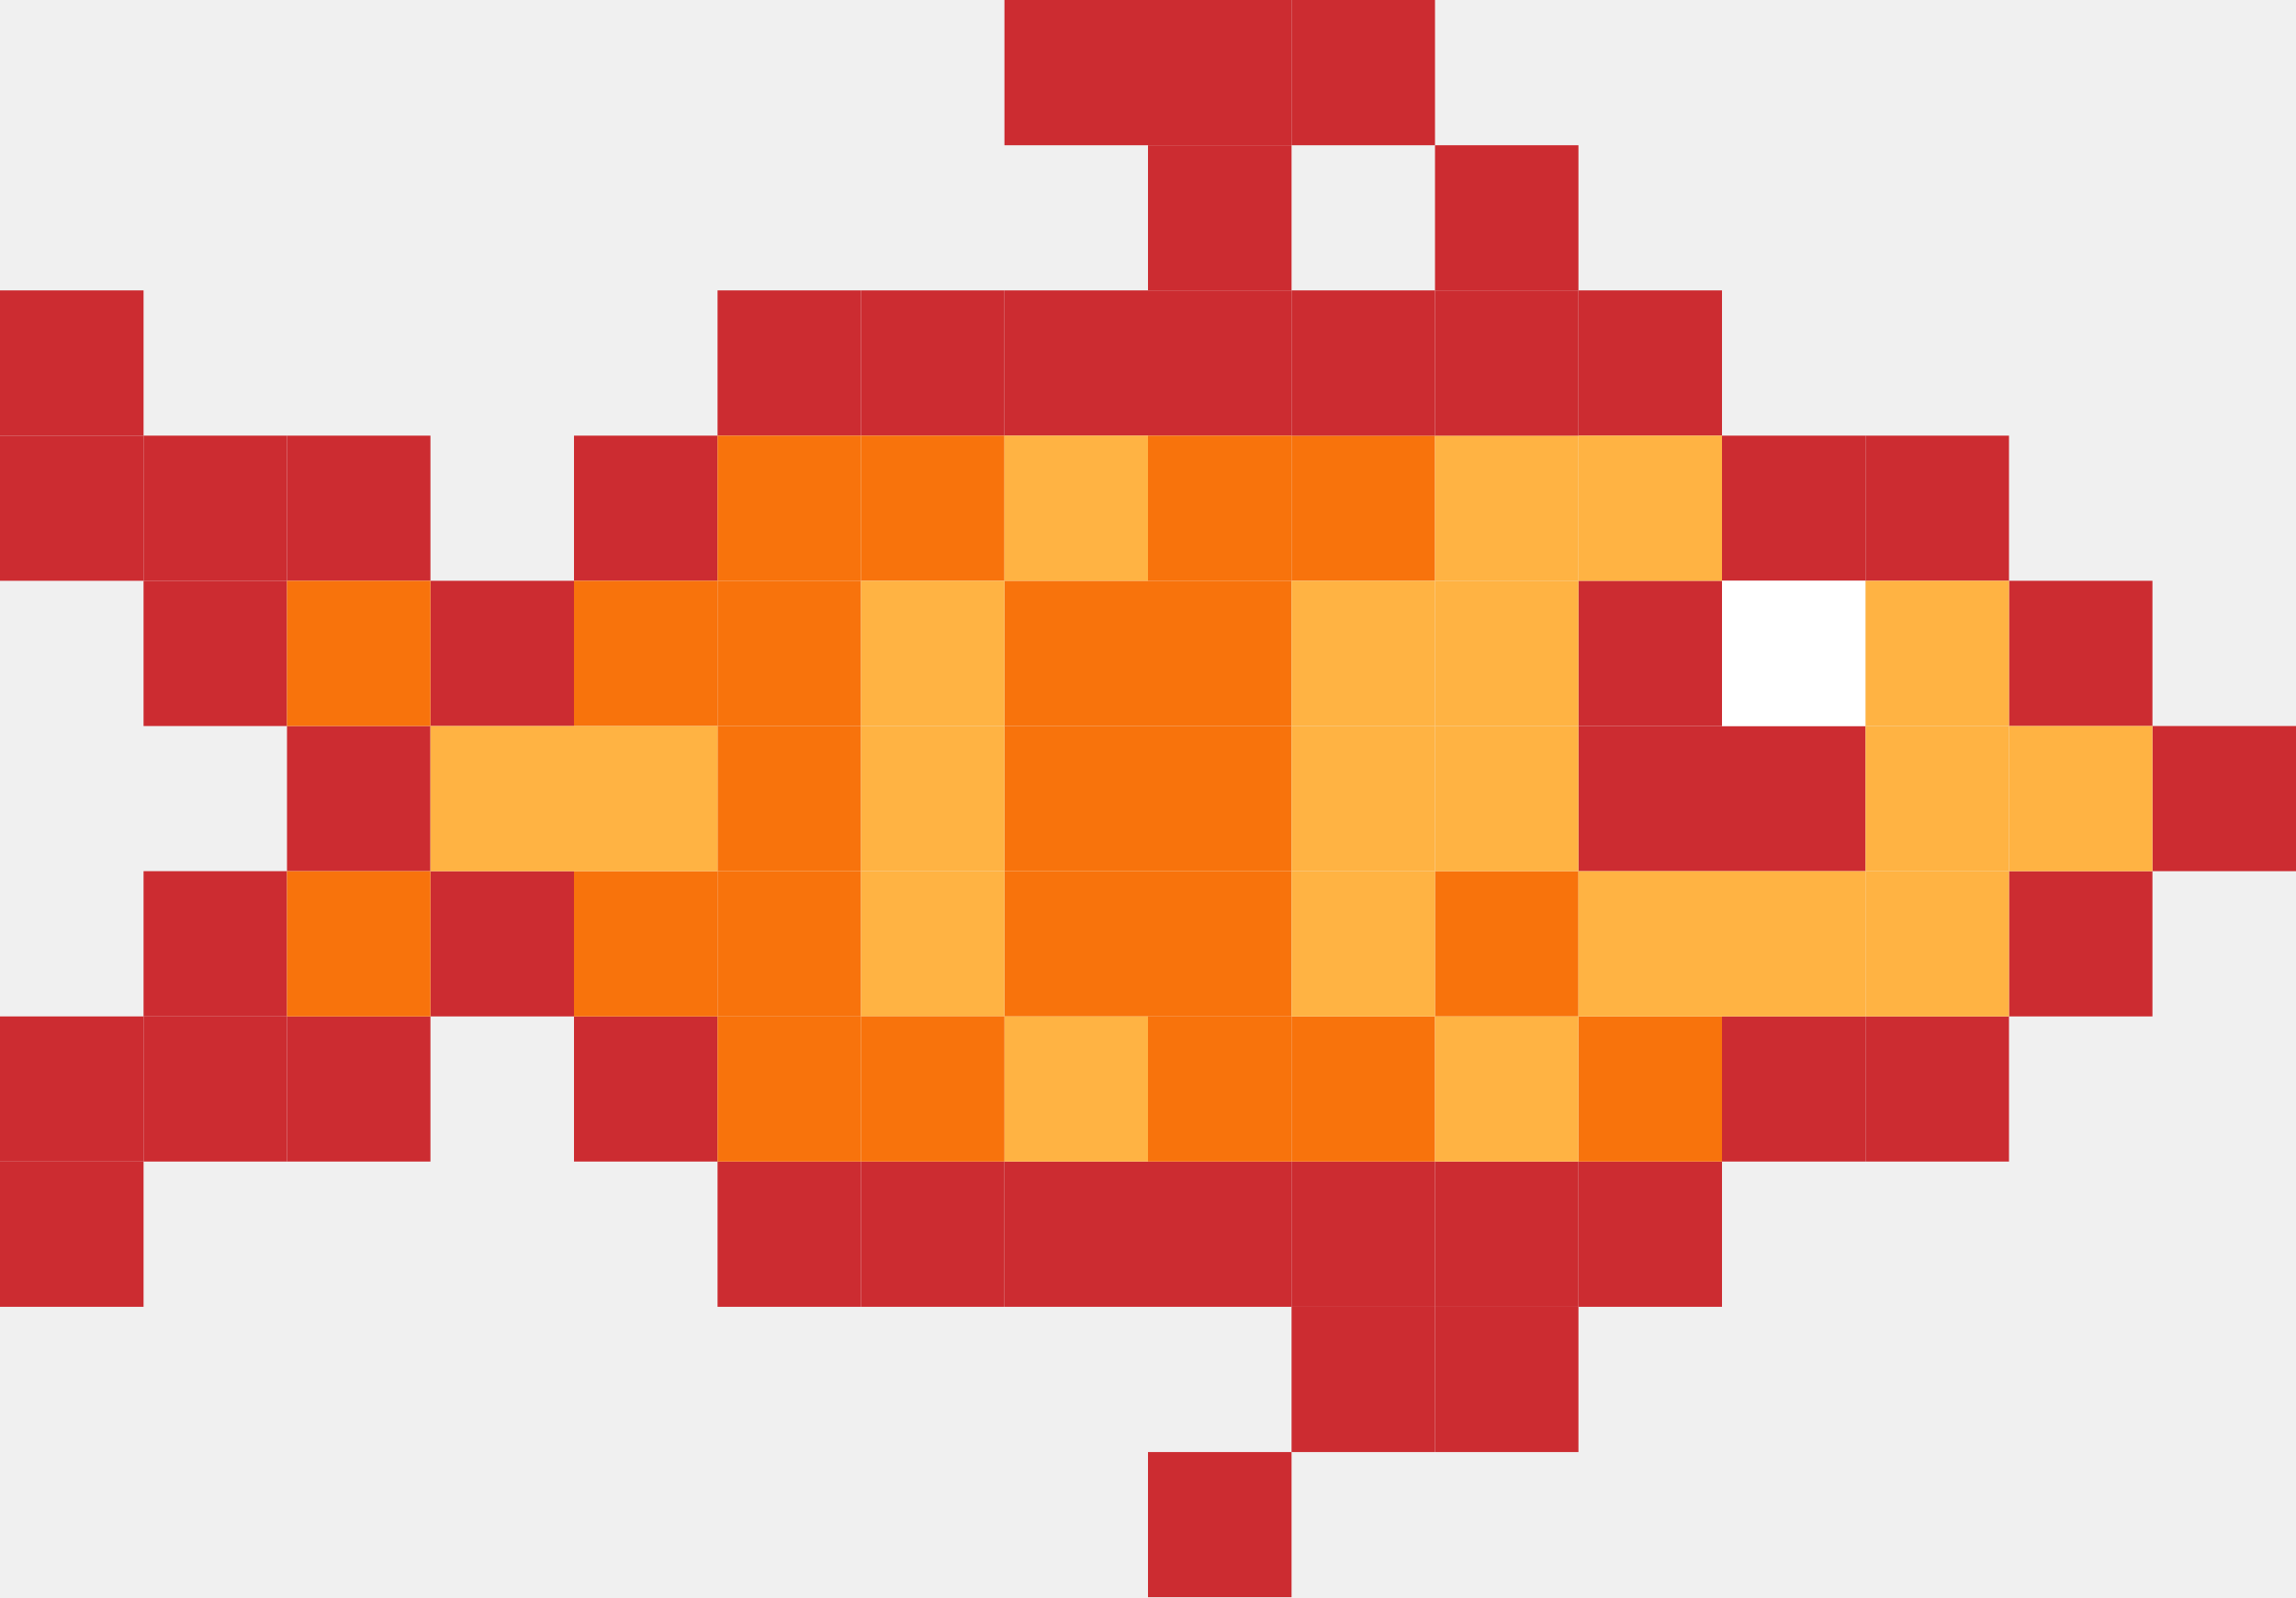
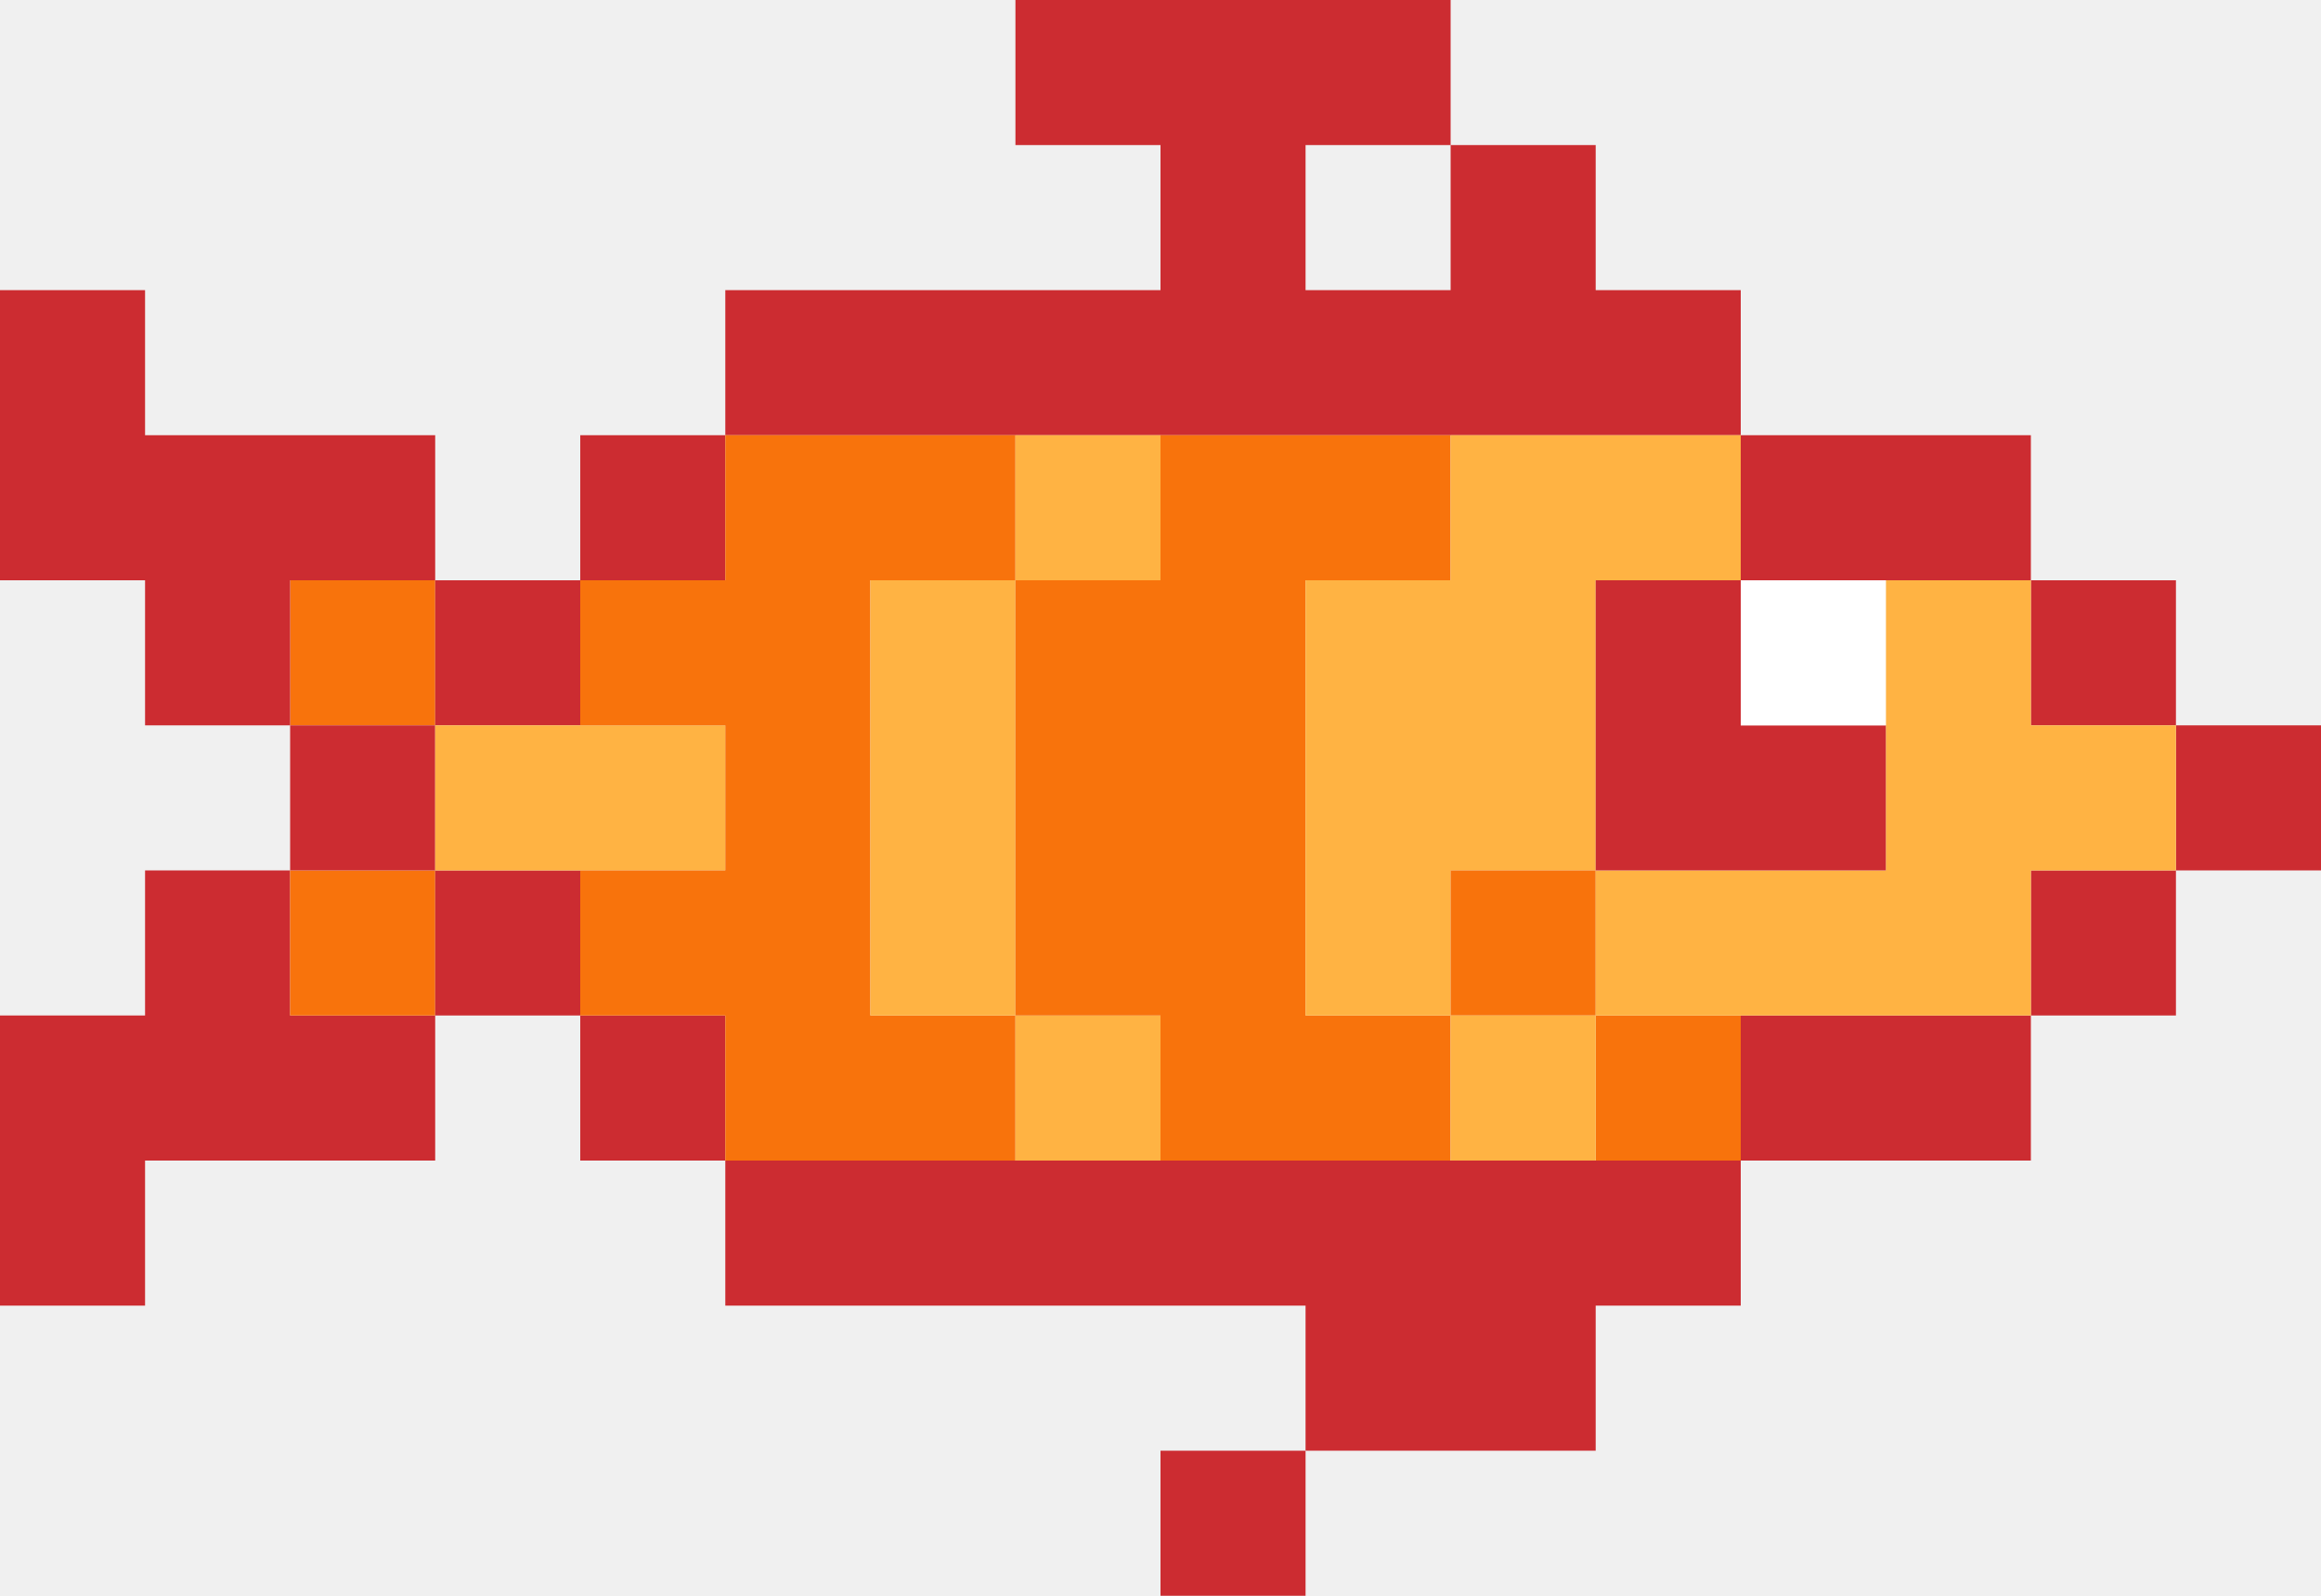
- <svg xmlns="http://www.w3.org/2000/svg" viewBox="0 0 23 16" fill="none">
-   <path d="M0 2.909H1.438V4.364H0V2.909Z" fill="#CC2C31" />
-   <path d="M0 4.364H1.438V5.818H0V4.364Z" fill="#CC2C31" />
-   <path d="M1.438 4.364H2.875V5.818H1.438V4.364Z" fill="#CC2C31" />
-   <path d="M1.438 5.818H2.875V7.273H1.438V5.818Z" fill="#CC2C31" />
-   <path d="M2.875 7.273H4.312V8.727H2.875V7.273Z" fill="#CC2C31" />
-   <path d="M1.438 8.727H2.875V10.182H1.438V8.727Z" fill="#CC2C31" />
-   <path d="M1.438 10.182H2.875V11.636H1.438V10.182Z" fill="#CC2C31" />
-   <path d="M2.875 10.182H4.312V11.636H2.875V10.182Z" fill="#CC2C31" />
-   <path d="M0 11.636H1.438V13.091H0V11.636Z" fill="#CC2C31" />
-   <path d="M0 10.182H1.438V11.636H0V10.182Z" fill="#CC2C31" />
-   <path d="M2.875 4.364H4.312V5.818H2.875V4.364Z" fill="#CC2C31" />
-   <path d="M4.312 5.818H5.75V7.273H4.312V5.818Z" fill="#CC2C31" />
-   <path d="M5.75 4.364H7.188V5.818H5.75V4.364Z" fill="#CC2C31" />
-   <path d="M7.188 2.909H8.625V4.364H7.188V2.909Z" fill="#CC2C31" />
-   <path d="M8.625 2.909H10.062V4.364H8.625V2.909Z" fill="#CC2C31" />
-   <path d="M10.062 2.909H11.5V4.364H10.062V2.909Z" fill="#CC2C31" />
-   <path d="M11.5 2.909H12.938V4.364H11.5V2.909Z" fill="#CC2C31" />
-   <path d="M11.5 1.455H12.938V2.909H11.5V1.455Z" fill="#CC2C31" />
-   <path d="M10.062 0H11.5V1.455H10.062V0Z" fill="#CC2C31" />
-   <path d="M11.5 0H12.938V1.455H11.5V0Z" fill="#CC2C31" />
-   <path d="M12.938 0H14.375V1.455H12.938V0Z" fill="#CC2C31" />
-   <path d="M14.375 1.455H15.812V2.909H14.375V1.455Z" fill="#CC2C31" />
-   <path d="M15.812 2.909H17.25V4.364H15.812V2.909Z" fill="#CC2C31" />
-   <path d="M17.25 4.364H18.688V5.818H17.25V4.364Z" fill="#CC2C31" />
-   <path d="M15.812 7.273H17.25V8.727H15.812V7.273Z" fill="#CC2C31" />
-   <path d="M17.25 7.273H18.688V8.727H17.25V7.273Z" fill="#CC2C31" />
-   <path d="M17.25 5.818H18.688V7.273H17.25V5.818Z" fill="white" />
-   <path d="M15.812 5.818H17.25V7.273H15.812V5.818Z" fill="#CC2C31" />
-   <path d="M18.688 4.364H20.125V5.818H18.688V4.364Z" fill="#CC2C31" />
-   <path d="M20.125 5.818H21.562V7.273H20.125V5.818Z" fill="#CC2C31" />
-   <path d="M21.562 7.273H23V8.727H21.562V7.273Z" fill="#CC2C31" />
-   <path d="M20.125 8.727H21.562V10.182H20.125V8.727Z" fill="#CC2C31" />
-   <path d="M18.688 10.182H20.125V11.636H18.688V10.182Z" fill="#CC2C31" />
-   <path d="M17.25 10.182H18.688V11.636H17.25V10.182Z" fill="#CC2C31" />
-   <path d="M15.812 11.636H17.25V13.091H15.812V11.636Z" fill="#CC2C31" />
-   <path d="M12.938 11.636H14.375V13.091H12.938V11.636Z" fill="#CC2C31" />
-   <path d="M11.5 11.636H12.938V13.091H11.5V11.636Z" fill="#CC2C31" />
-   <path d="M10.062 11.636H11.5V13.091H10.062V11.636Z" fill="#CC2C31" />
-   <path d="M8.625 11.636H10.062V13.091H8.625V11.636Z" fill="#CC2C31" />
-   <path d="M4.312 8.727H5.75V10.182H4.312V8.727Z" fill="#CC2C31" />
-   <path d="M5.75 10.182H7.188V11.636H5.75V10.182Z" fill="#CC2C31" />
-   <path d="M7.188 11.636H8.625V13.091H7.188V11.636Z" fill="#CC2C31" />
-   <path d="M14.375 11.636H15.812V13.091H14.375V11.636Z" fill="#CC2C31" />
-   <path d="M14.375 13.091H15.812V14.546H14.375V13.091Z" fill="#CC2C31" />
-   <path d="M12.938 13.091H14.375V14.546H12.938V13.091Z" fill="#CC2C31" />
-   <path d="M11.5 14.546H12.938V16H11.5V14.546Z" fill="#CC2C31" />
-   <path d="M2.875 5.818H4.312V7.273H2.875V5.818Z" fill="#F8730C" />
-   <path d="M2.875 8.727H4.312V10.182H2.875V8.727Z" fill="#F8730C" />
-   <path d="M5.75 5.818H7.188V7.273H5.75V5.818Z" fill="#F8730C" />
-   <path d="M7.188 4.364H8.625V5.818H7.188V4.364Z" fill="#F8730C" />
-   <path d="M8.625 4.364H10.062V5.818H8.625V4.364Z" fill="#F8730C" />
-   <path d="M7.188 5.818H8.625V7.273H7.188V5.818Z" fill="#F8730C" />
-   <path d="M10.062 5.818H11.5V7.273H10.062V5.818Z" fill="#F8730C" />
-   <path d="M10.062 7.273H11.5V8.727H10.062V7.273Z" fill="#F8730C" />
-   <path d="M10.062 8.727H11.5V10.182H10.062V8.727Z" fill="#F8730C" />
-   <path d="M11.5 10.182H12.938V11.636H11.5V10.182Z" fill="#F8730C" />
-   <path d="M12.938 10.182H14.375V11.636H12.938V10.182Z" fill="#F8730C" />
-   <path d="M14.375 8.727H15.812V10.182H14.375V8.727Z" fill="#F8730C" />
-   <path d="M15.812 10.182H17.25V11.636H15.812V10.182Z" fill="#F8730C" />
-   <path d="M11.5 5.818H12.938V7.273H11.5V5.818Z" fill="#F8730C" />
-   <path d="M11.5 7.273H12.938V8.727H11.5V7.273Z" fill="#F8730C" />
-   <path d="M11.5 8.727H12.938V10.182H11.5V8.727Z" fill="#F8730C" />
-   <path d="M11.5 4.364H12.938V5.818H11.5V4.364Z" fill="#F8730C" />
-   <path d="M12.938 4.364H14.375V5.818H12.938V4.364Z" fill="#F8730C" />
-   <path d="M7.188 7.273H8.625V8.727H7.188V7.273Z" fill="#F8730C" />
-   <path d="M7.188 8.727H8.625V10.182H7.188V8.727Z" fill="#F8730C" />
-   <path d="M7.188 10.182H8.625V11.636H7.188V10.182Z" fill="#F8730C" />
-   <path d="M5.75 8.727H7.188V10.182H5.75V8.727Z" fill="#F8730C" />
-   <path d="M5.75 7.273H7.188V8.727H5.75V7.273Z" fill="#FFB343" />
-   <path d="M10.062 4.364H11.5V5.818H10.062V4.364Z" fill="#FFB343" />
-   <path d="M8.625 5.818H10.062V7.273H8.625V5.818Z" fill="#FFB343" />
-   <path d="M8.625 7.273H10.062V8.727H8.625V7.273Z" fill="#FFB343" />
-   <path d="M12.938 5.818H14.375V7.273H12.938V5.818Z" fill="#FFB343" />
-   <path d="M14.375 5.818H15.812V7.273H14.375V5.818Z" fill="#FFB343" />
-   <path d="M14.375 7.273H15.812V8.727H14.375V7.273Z" fill="#FFB343" />
-   <path d="M15.812 8.727H17.25V10.182H15.812V8.727Z" fill="#FFB343" />
-   <path d="M17.25 8.727H18.688V10.182H17.25V8.727Z" fill="#FFB343" />
-   <path d="M18.688 8.727H20.125V10.182H18.688V8.727Z" fill="#FFB343" />
-   <path d="M18.688 5.818H20.125V7.273H18.688V5.818Z" fill="#FFB343" />
-   <path d="M20.125 7.273H21.562V8.727H20.125V7.273Z" fill="#FFB343" />
-   <path d="M18.688 7.273H20.125V8.727H18.688V7.273Z" fill="#FFB343" />
-   <path d="M14.375 4.364H15.812V5.818H14.375V4.364Z" fill="#FFB343" />
-   <path d="M15.812 4.364H17.25V5.818H15.812V4.364Z" fill="#FFB343" />
-   <path d="M12.938 7.273H14.375V8.727H12.938V7.273Z" fill="#FFB343" />
-   <path d="M14.375 10.182H15.812V11.636H14.375V10.182Z" fill="#FFB343" />
-   <path d="M12.938 8.727H14.375V10.182H12.938V8.727Z" fill="#FFB343" />
-   <path d="M8.625 8.727H10.062V10.182H8.625V8.727Z" fill="#FFB343" />
-   <path d="M10.062 10.182H11.5V11.636H10.062V10.182Z" fill="#FFB343" />
-   <path d="M4.312 7.273H5.75V8.727H4.312V7.273Z" fill="#FFB343" />
-   <path d="M8.625 10.182H10.062V11.636H8.625V10.182Z" fill="#F8730C" />
-   <path d="M14.375 2.909H15.812V4.364H14.375V2.909Z" fill="#CC2C31" />
-   <path d="M12.938 2.909H14.375V4.364H12.938V2.909Z" fill="#CC2C31" />
+ <svg xmlns="http://www.w3.org/2000/svg" viewBox="0 0 16 11" fill="none">
+   <path d="M1 9V8H3V7H2V6H1V7H0V9H1Z" fill="#CC2C31" />
+   <path d="M2 4V5H3V4H2Z" fill="#F8730C" />
+   <path d="M2 6V7H3V6H2Z" fill="#F8730C" />
+   <path d="M8 2H5V3H7H8H10H12V2H11V1H10V2H9V1H10V0H7V1H8V2Z" fill="#CC2C31" />
+   <path d="M5 4V3H4V4H5Z" fill="#CC2C31" />
+   <path d="M4 5V4H3V5H4Z" fill="#CC2C31" />
+   <path d="M1 5H2V4H3V3H1V2H0V4H1V5Z" fill="#CC2C31" />
+   <path d="M3 6V7H4V6H3Z" fill="#CC2C31" />
+   <path d="M11 9H12V8H11H10H8H7H5V9H9V10H11V9Z" fill="#CC2C31" />
+   <path d="M9 11V10H8V11H9Z" fill="#CC2C31" />
+   <path d="M12 7V8H14V7H12Z" fill="#CC2C31" />
+   <path d="M14 6V7H15V6H14Z" fill="#CC2C31" />
+   <path d="M15 5V6H16V5H15Z" fill="#CC2C31" />
+   <path d="M14 5H15V4H14V5Z" fill="#CC2C31" />
+   <path d="M12 3V4H13H14V3H12Z" fill="#CC2C31" />
+   <path d="M5 7H4V8H5V7Z" fill="#CC2C31" />
+   <path d="M3 6V5H2V6H3Z" fill="#CC2C31" />
+   <path d="M3 6H4H5V5H4H3V6Z" fill="#FFB343" />
+   <path d="M4 6V7H5V8H7V7H6V4H7V3H5V4H4V5H5V6H4Z" fill="#F8730C" />
+   <path d="M7 4H6V7H7V4Z" fill="#FFB343" />
+   <path d="M7 3V4H8V3H7Z" fill="#FFB343" />
+   <path d="M7 7V8H8V7H7Z" fill="#FFB343" />
+   <path d="M8 4H7V7H8V8H10V7H9V4H10V3H8V4Z" fill="#F8730C" />
+   <path d="M12 4V3H10V4H9V7H10V6H11V4H12Z" fill="#FFB343" />
+   <path d="M11 7V6H10V7H11Z" fill="#F8730C" />
+   <path d="M12 8V7H11V8H12Z" fill="#F8730C" />
+   <path d="M12 7H14V6H15V5H14V4H13V5V6H11V7H12Z" fill="#FFB343" />
+   <path d="M11 4V6H13V5H12V4H11Z" fill="#CC2C31" />
+   <path d="M12 5H13V4H12V5Z" fill="white" />
+   <path d="M10 7V8H11V7H10Z" fill="#FFB343" />
</svg>
